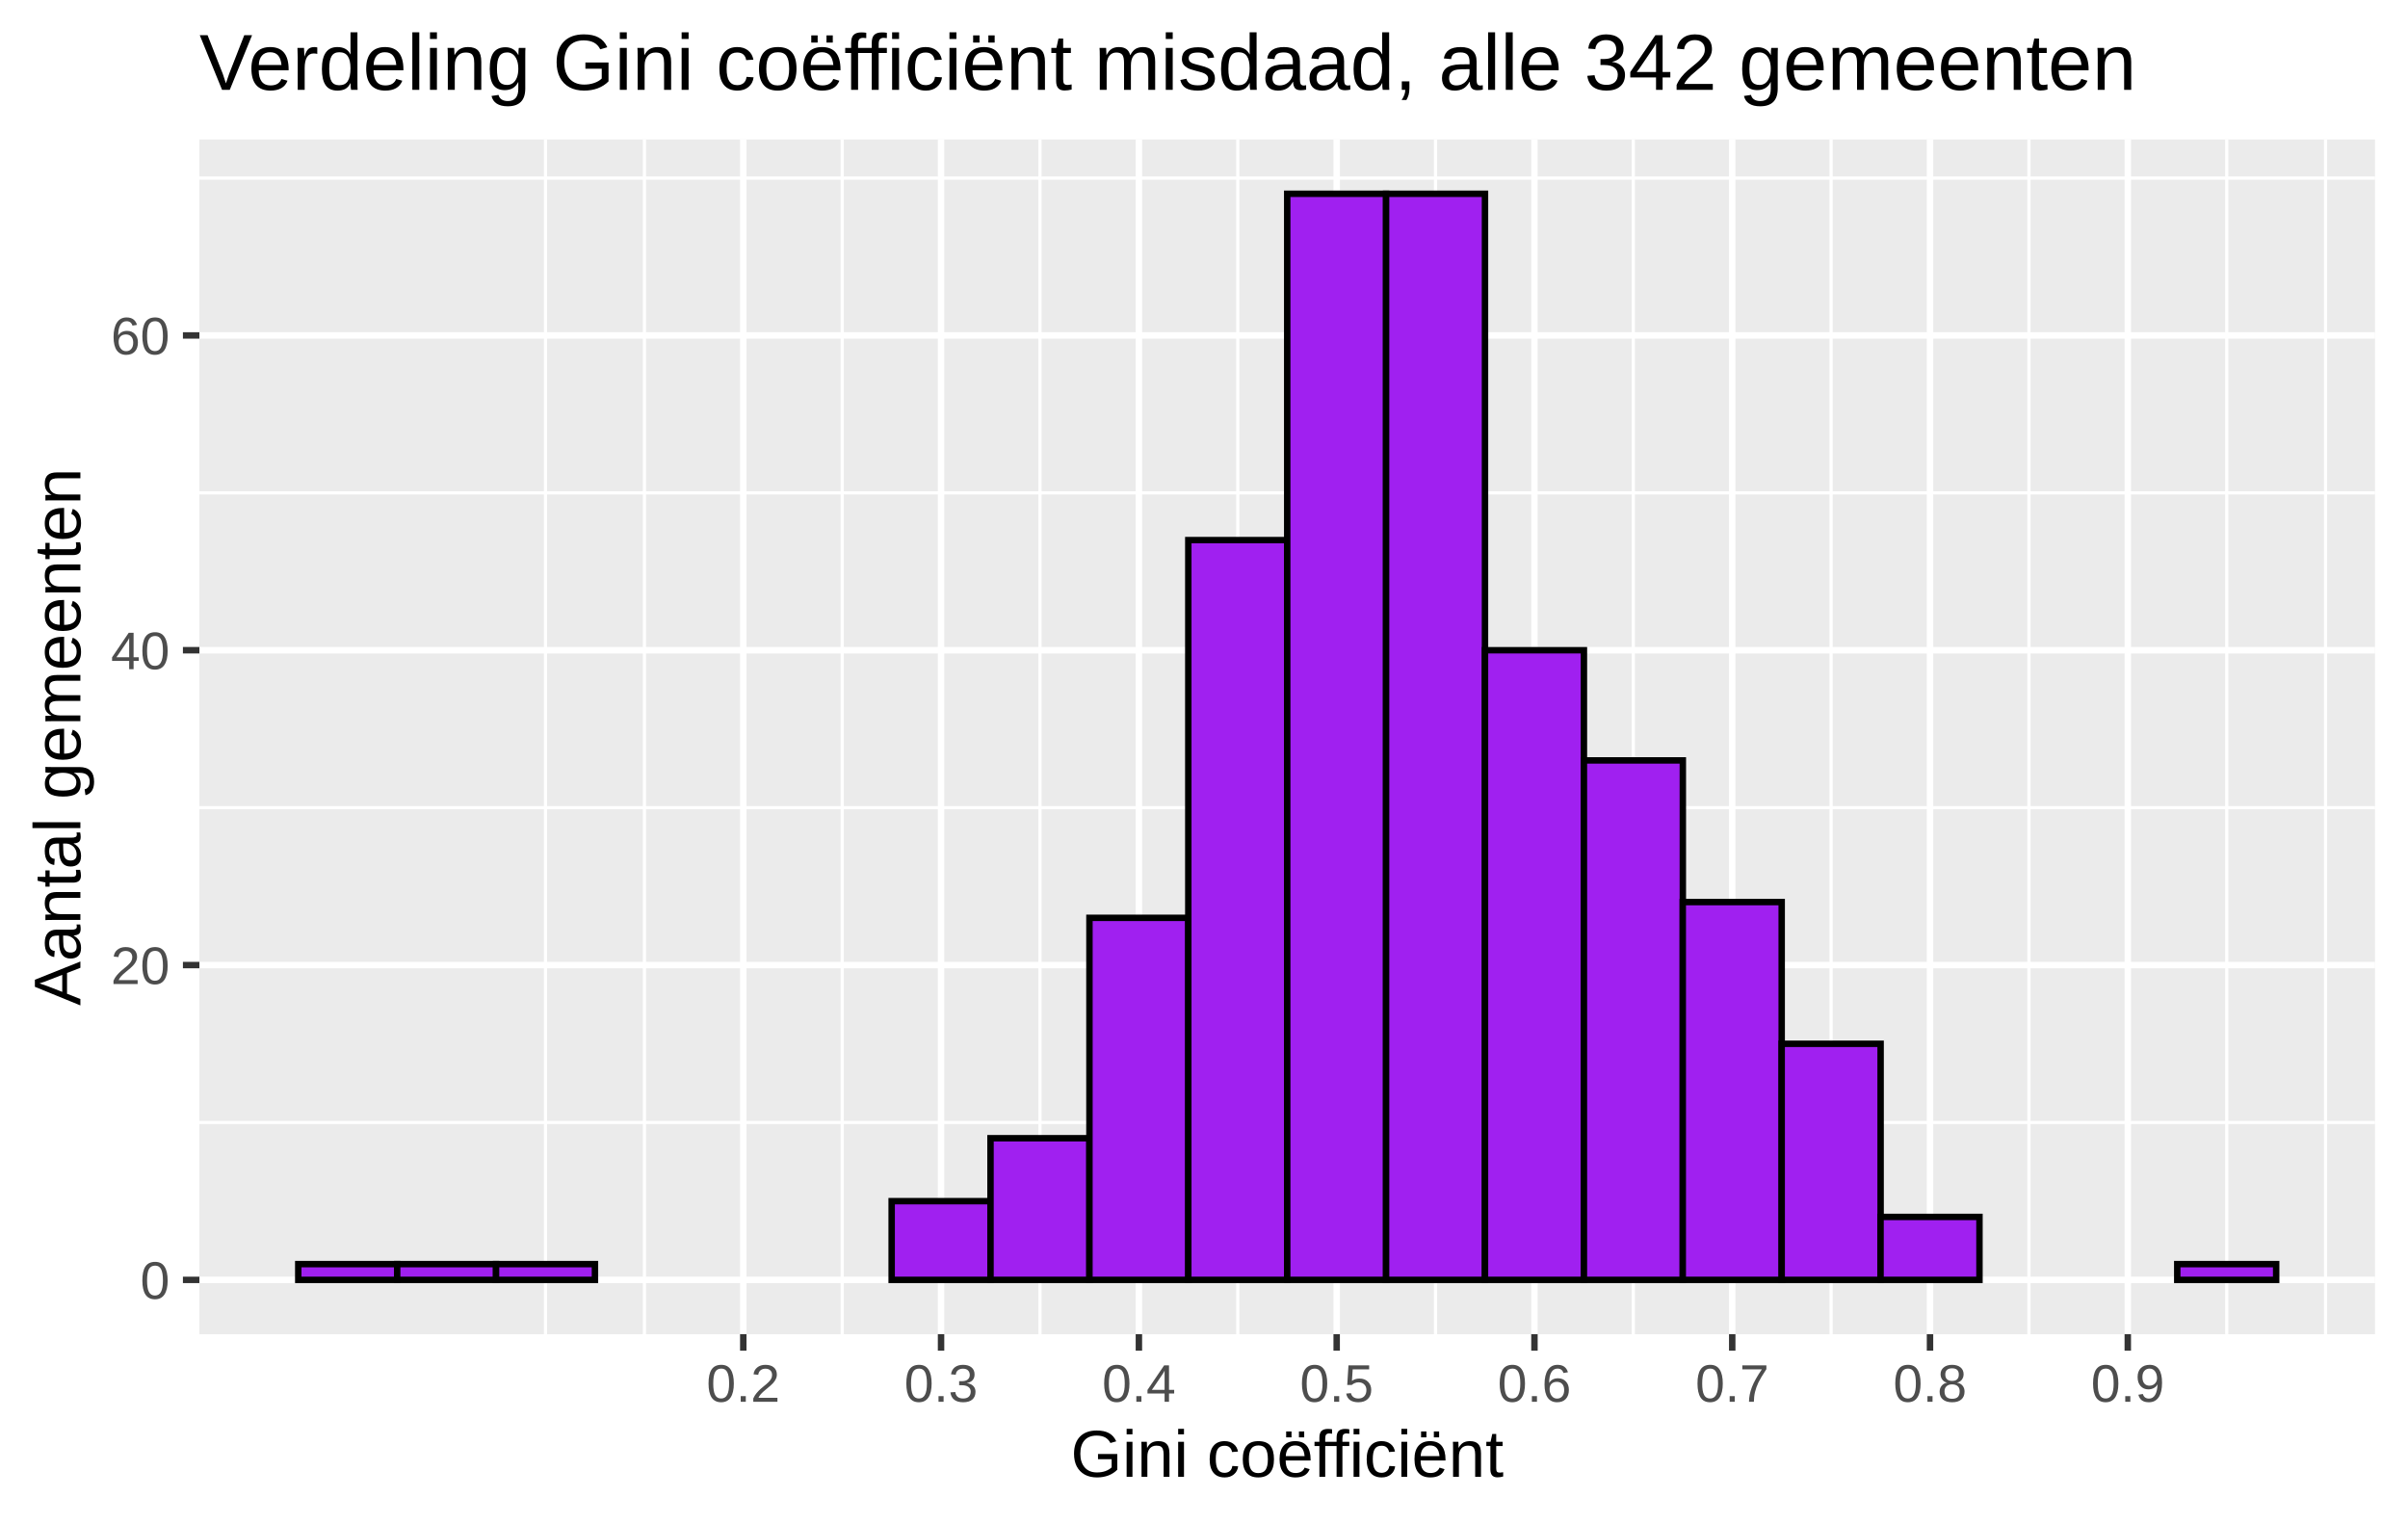
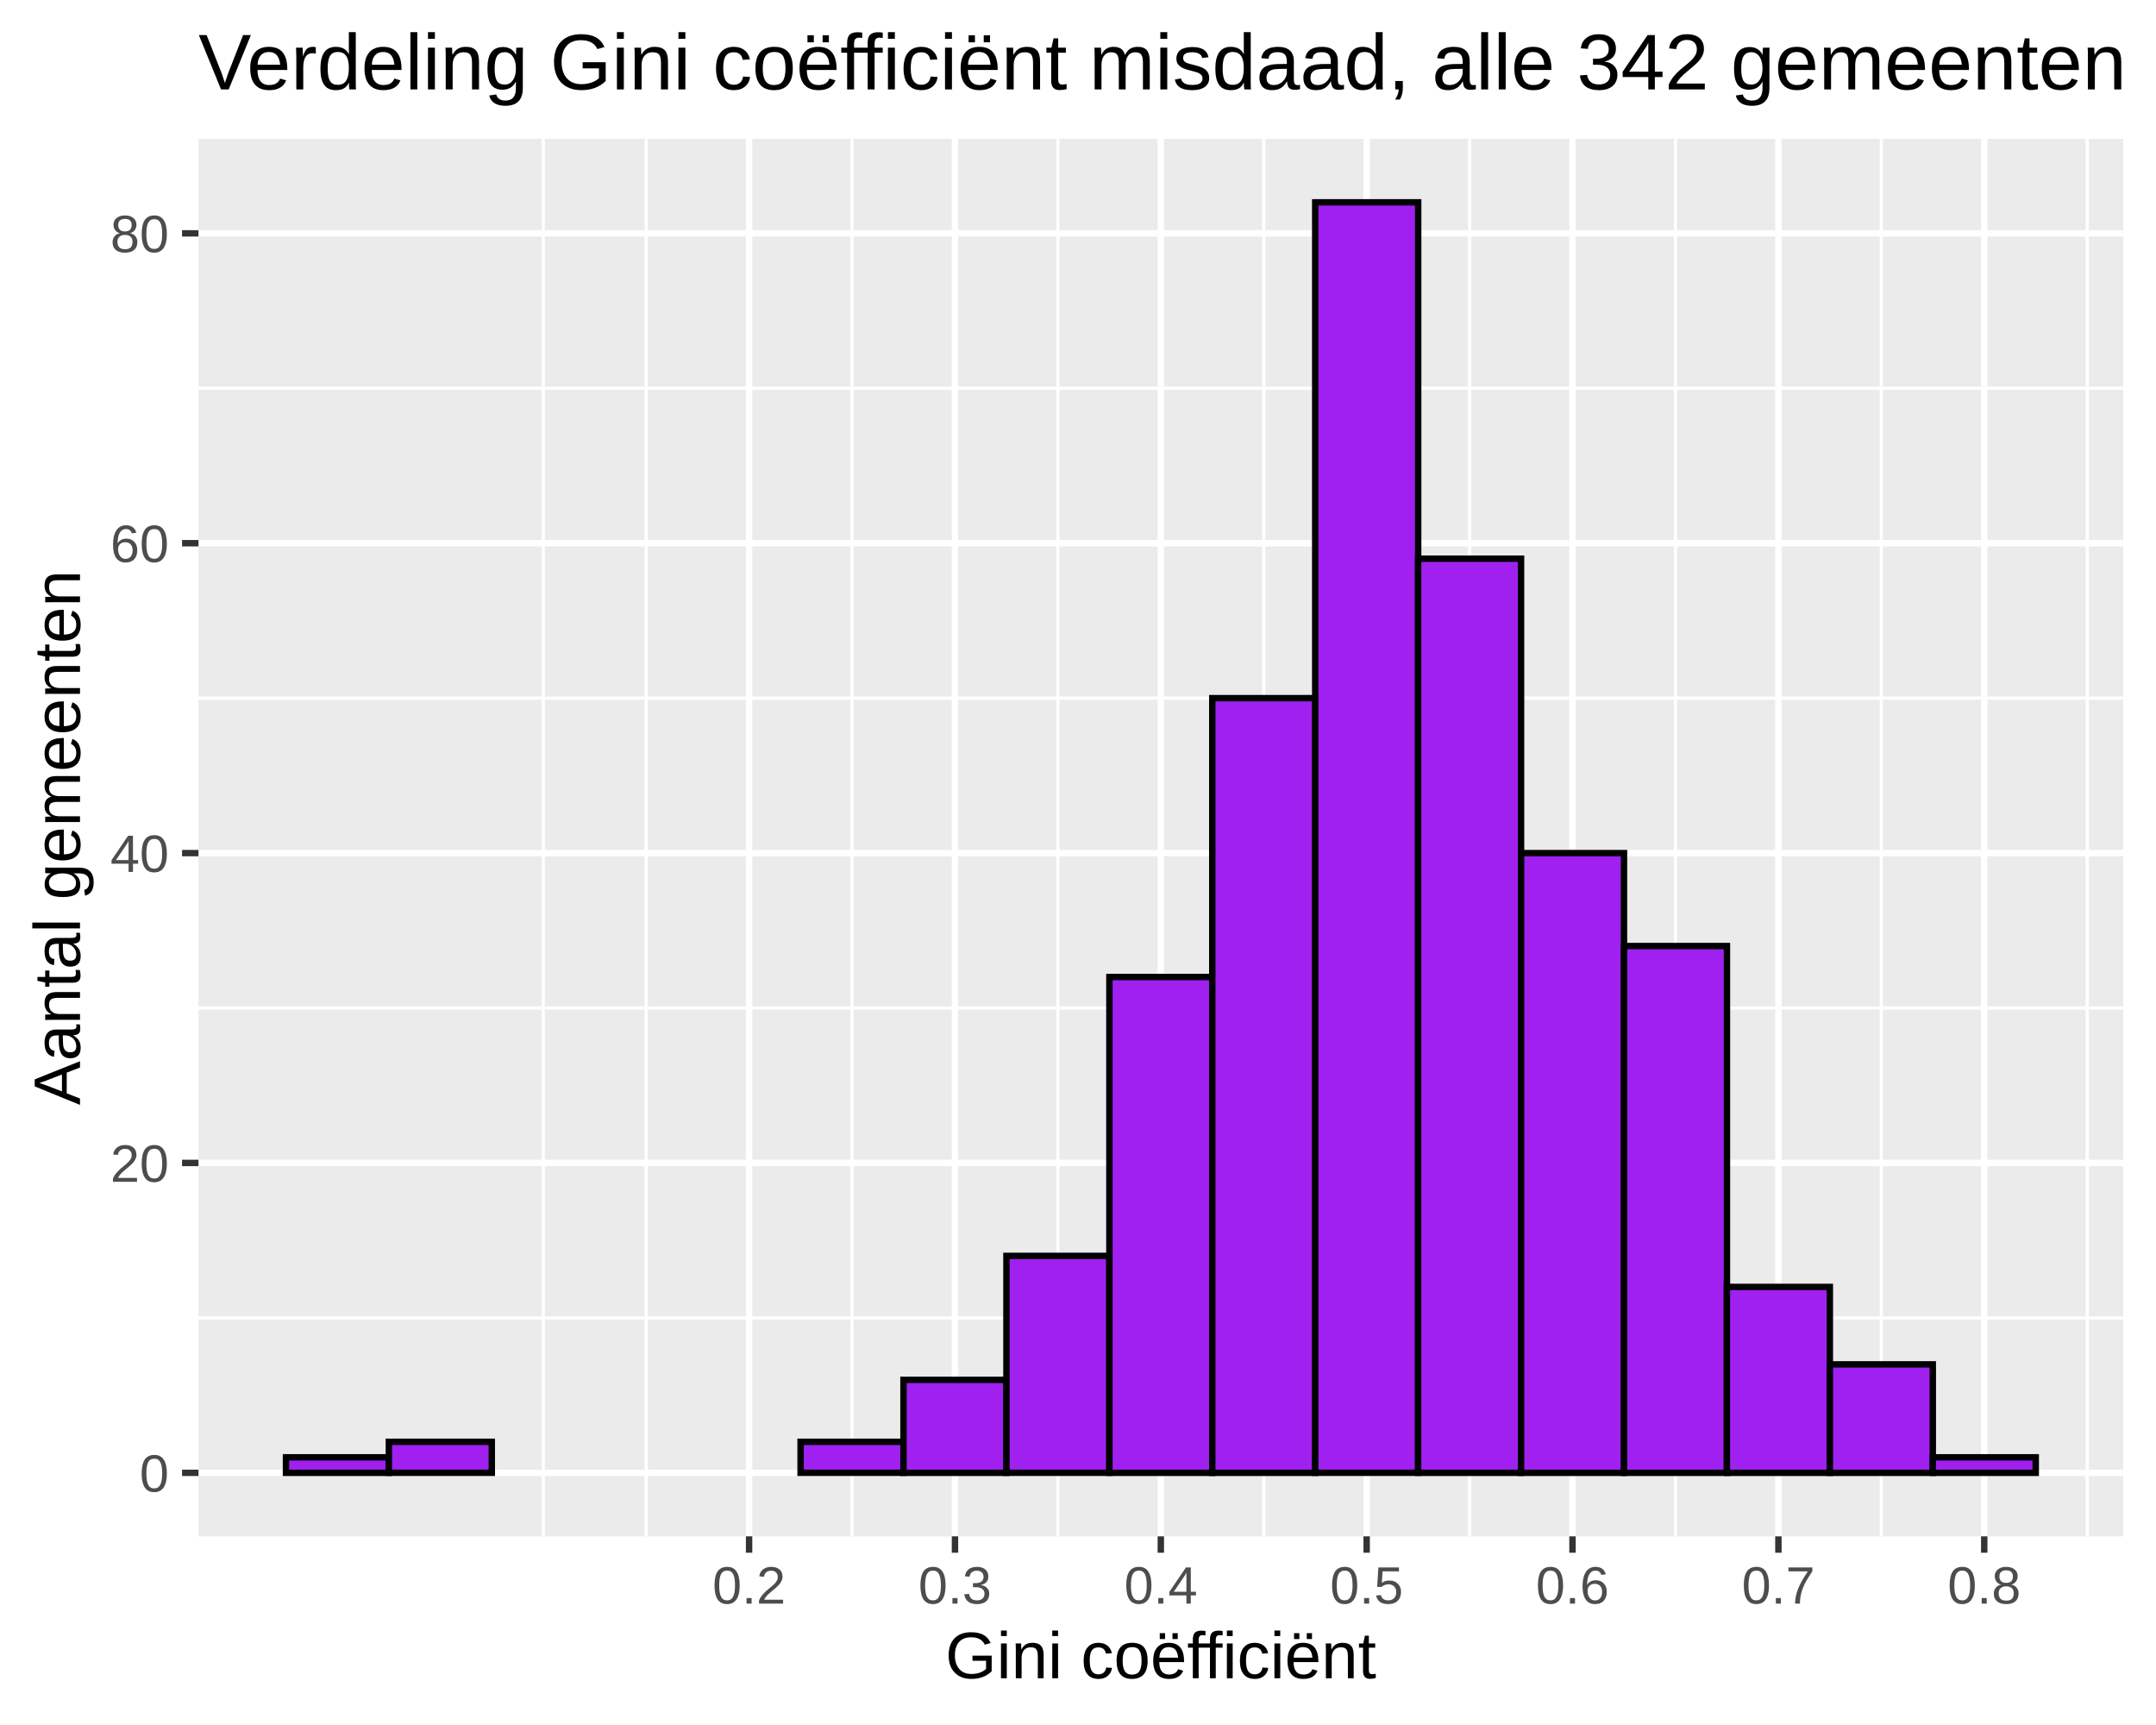
- <svg xmlns="http://www.w3.org/2000/svg" class="svglite" width="400.20pt" height="253.20pt" viewBox="0 0 400.20 253.20">
+ <svg xmlns="http://www.w3.org/2000/svg" class="svglite" width="360.00pt" height="288.00pt" viewBox="0 0 360.00 288.00">
  <defs>
    <style type="text/css">
    .svglite line, .svglite polyline, .svglite polygon, .svglite path, .svglite rect, .svglite circle {
      fill: none;
      stroke: #000000;
      stroke-linecap: round;
      stroke-linejoin: round;
      stroke-miterlimit: 10.00;
    }
    .svglite text {
      white-space: pre;
    }
  </style>
  </defs>
  <rect width="100%" height="100%" style="stroke: none; fill: #FFFFFF;" />
  <defs>
-     <clipPath id="cpMC4wMHw0MDAuMjB8MC4wMHwyNTMuMjA=">
-       <rect x="0.00" y="0.00" width="400.20" height="253.20" />
+     <clipPath id="cpMC4wMHwzNjAuMDB8MC4wMHwyODguMDA=">
+       <rect x="0.00" y="0.00" width="360.00" height="288.00" />
    </clipPath>
  </defs>
-   <g clip-path="url(#cpMC4wMHw0MDAuMjB8MC4wMHwyNTMuMjA=)">
-     <rect x="0.00" y="-0" width="400.20" height="253.20" style="stroke-width: 1.07; stroke: #FFFFFF; fill: #FFFFFF;" />
+   <g clip-path="url(#cpMC4wMHwzNjAuMDB8MC4wMHwyODguMDA=)">
+     <rect x="0.00" y="0.00" width="360.00" height="288.00" style="stroke-width: 1.07; stroke: #FFFFFF; fill: #FFFFFF;" />
  </g>
  <defs>
-     <clipPath id="cpMzMuMTR8Mzk0LjcyfDIzLjE4fDIyMS43MA==">
-       <rect x="33.14" y="23.18" width="361.58" height="198.53" />
+     <clipPath id="cpMzMuMTR8MzU0LjUyfDIzLjE4fDI1Ni41MA==">
+       <rect x="33.14" y="23.18" width="321.38" height="233.33" />
    </clipPath>
  </defs>
-   <g clip-path="url(#cpMzMuMTR8Mzk0LjcyfDIzLjE4fDIyMS43MA==)">
-     <rect x="33.14" y="23.18" width="361.58" height="198.53" style="stroke-width: 1.07; stroke: none; fill: #EBEBEB;" />
-     <polyline points="33.14,186.52 394.72,186.52 " style="stroke-width: 0.53; stroke: #FFFFFF; stroke-linecap: butt;" />
-     <polyline points="33.14,134.21 394.72,134.21 " style="stroke-width: 0.53; stroke: #FFFFFF; stroke-linecap: butt;" />
-     <polyline points="33.14,81.90 394.72,81.90 " style="stroke-width: 0.53; stroke: #FFFFFF; stroke-linecap: butt;" />
-     <polyline points="33.14,29.59 394.72,29.59 " style="stroke-width: 0.53; stroke: #FFFFFF; stroke-linecap: butt;" />
-     <polyline points="90.66,221.70 90.66,23.18 " style="stroke-width: 0.53; stroke: #FFFFFF; stroke-linecap: butt;" />
-     <polyline points="107.10,221.70 107.10,23.18 " style="stroke-width: 0.53; stroke: #FFFFFF; stroke-linecap: butt;" />
-     <polyline points="139.97,221.70 139.97,23.18 " style="stroke-width: 0.53; stroke: #FFFFFF; stroke-linecap: butt;" />
-     <polyline points="172.84,221.70 172.84,23.18 " style="stroke-width: 0.53; stroke: #FFFFFF; stroke-linecap: butt;" />
-     <polyline points="205.71,221.70 205.71,23.18 " style="stroke-width: 0.53; stroke: #FFFFFF; stroke-linecap: butt;" />
-     <polyline points="238.58,221.70 238.58,23.18 " style="stroke-width: 0.53; stroke: #FFFFFF; stroke-linecap: butt;" />
-     <polyline points="271.45,221.70 271.45,23.18 " style="stroke-width: 0.53; stroke: #FFFFFF; stroke-linecap: butt;" />
-     <polyline points="304.32,221.70 304.32,23.18 " style="stroke-width: 0.53; stroke: #FFFFFF; stroke-linecap: butt;" />
-     <polyline points="337.20,221.70 337.20,23.18 " style="stroke-width: 0.53; stroke: #FFFFFF; stroke-linecap: butt;" />
-     <polyline points="370.07,221.70 370.07,23.18 " style="stroke-width: 0.53; stroke: #FFFFFF; stroke-linecap: butt;" />
-     <polyline points="386.50,221.70 386.50,23.18 " style="stroke-width: 0.53; stroke: #FFFFFF; stroke-linecap: butt;" />
-     <polyline points="33.14,212.68 394.72,212.68 " style="stroke-width: 1.07; stroke: #FFFFFF; stroke-linecap: butt;" />
-     <polyline points="33.14,160.37 394.72,160.37 " style="stroke-width: 1.07; stroke: #FFFFFF; stroke-linecap: butt;" />
-     <polyline points="33.14,108.05 394.72,108.05 " style="stroke-width: 1.07; stroke: #FFFFFF; stroke-linecap: butt;" />
-     <polyline points="33.14,55.74 394.72,55.74 " style="stroke-width: 1.07; stroke: #FFFFFF; stroke-linecap: butt;" />
-     <polyline points="123.53,221.70 123.53,23.18 " style="stroke-width: 1.07; stroke: #FFFFFF; stroke-linecap: butt;" />
-     <polyline points="156.40,221.70 156.40,23.18 " style="stroke-width: 1.07; stroke: #FFFFFF; stroke-linecap: butt;" />
-     <polyline points="189.28,221.70 189.28,23.18 " style="stroke-width: 1.07; stroke: #FFFFFF; stroke-linecap: butt;" />
-     <polyline points="222.15,221.70 222.15,23.18 " style="stroke-width: 1.07; stroke: #FFFFFF; stroke-linecap: butt;" />
-     <polyline points="255.02,221.70 255.02,23.18 " style="stroke-width: 1.07; stroke: #FFFFFF; stroke-linecap: butt;" />
-     <polyline points="287.89,221.70 287.89,23.18 " style="stroke-width: 1.07; stroke: #FFFFFF; stroke-linecap: butt;" />
-     <polyline points="320.76,221.70 320.76,23.18 " style="stroke-width: 1.07; stroke: #FFFFFF; stroke-linecap: butt;" />
-     <polyline points="353.63,221.70 353.63,23.18 " style="stroke-width: 1.07; stroke: #FFFFFF; stroke-linecap: butt;" />
-     <rect x="49.57" y="210.06" width="16.44" height="2.62" style="stroke-width: 1.07; stroke-linecap: butt; stroke-linejoin: miter; fill: #A020F0;" />
-     <rect x="66.01" y="210.06" width="16.44" height="2.62" style="stroke-width: 1.07; stroke-linecap: butt; stroke-linejoin: miter; fill: #A020F0;" />
-     <rect x="82.44" y="210.06" width="16.44" height="2.62" style="stroke-width: 1.07; stroke-linecap: butt; stroke-linejoin: miter; fill: #A020F0;" />
-     <rect x="98.88" y="212.68" width="16.44" height="0.00" style="stroke-width: 1.07; stroke-linecap: butt; stroke-linejoin: miter; fill: #A020F0;" />
-     <rect x="115.32" y="212.68" width="16.44" height="0.00" style="stroke-width: 1.07; stroke-linecap: butt; stroke-linejoin: miter; fill: #A020F0;" />
-     <rect x="131.75" y="212.68" width="16.44" height="0.00" style="stroke-width: 1.07; stroke-linecap: butt; stroke-linejoin: miter; fill: #A020F0;" />
-     <rect x="148.19" y="199.60" width="16.44" height="13.08" style="stroke-width: 1.07; stroke-linecap: butt; stroke-linejoin: miter; fill: #A020F0;" />
-     <rect x="164.62" y="189.14" width="16.44" height="23.54" style="stroke-width: 1.07; stroke-linecap: butt; stroke-linejoin: miter; fill: #A020F0;" />
-     <rect x="181.06" y="152.52" width="16.44" height="60.16" style="stroke-width: 1.07; stroke-linecap: butt; stroke-linejoin: miter; fill: #A020F0;" />
-     <rect x="197.49" y="89.75" width="16.44" height="122.93" style="stroke-width: 1.07; stroke-linecap: butt; stroke-linejoin: miter; fill: #A020F0;" />
-     <rect x="213.93" y="32.20" width="16.44" height="180.48" style="stroke-width: 1.07; stroke-linecap: butt; stroke-linejoin: miter; fill: #A020F0;" />
-     <rect x="230.36" y="32.20" width="16.44" height="180.48" style="stroke-width: 1.07; stroke-linecap: butt; stroke-linejoin: miter; fill: #A020F0;" />
-     <rect x="246.80" y="108.05" width="16.44" height="104.63" style="stroke-width: 1.07; stroke-linecap: butt; stroke-linejoin: miter; fill: #A020F0;" />
-     <rect x="263.24" y="126.36" width="16.44" height="86.32" style="stroke-width: 1.07; stroke-linecap: butt; stroke-linejoin: miter; fill: #A020F0;" />
-     <rect x="279.67" y="149.90" width="16.44" height="62.78" style="stroke-width: 1.07; stroke-linecap: butt; stroke-linejoin: miter; fill: #A020F0;" />
-     <rect x="296.11" y="173.45" width="16.44" height="39.23" style="stroke-width: 1.07; stroke-linecap: butt; stroke-linejoin: miter; fill: #A020F0;" />
-     <rect x="312.54" y="202.22" width="16.44" height="10.46" style="stroke-width: 1.07; stroke-linecap: butt; stroke-linejoin: miter; fill: #A020F0;" />
-     <rect x="328.98" y="212.68" width="16.44" height="0.00" style="stroke-width: 1.07; stroke-linecap: butt; stroke-linejoin: miter; fill: #A020F0;" />
-     <rect x="345.41" y="212.68" width="16.44" height="0.00" style="stroke-width: 1.07; stroke-linecap: butt; stroke-linejoin: miter; fill: #A020F0;" />
-     <rect x="361.85" y="210.06" width="16.44" height="2.62" style="stroke-width: 1.07; stroke-linecap: butt; stroke-linejoin: miter; fill: #A020F0;" />
+   <g clip-path="url(#cpMzMuMTR8MzU0LjUyfDIzLjE4fDI1Ni41MA==)">
+     <rect x="33.14" y="23.18" width="321.38" height="233.33" style="stroke-width: 1.07; stroke: none; fill: #EBEBEB;" />
+     <polyline points="33.14,220.03 354.52,220.03 " style="stroke-width: 0.53; stroke: #FFFFFF; stroke-linecap: butt;" />
+     <polyline points="33.14,168.29 354.52,168.29 " style="stroke-width: 0.53; stroke: #FFFFFF; stroke-linecap: butt;" />
+     <polyline points="33.14,116.56 354.52,116.56 " style="stroke-width: 0.53; stroke: #FFFFFF; stroke-linecap: butt;" />
+     <polyline points="33.14,64.82 354.52,64.82 " style="stroke-width: 0.53; stroke: #FFFFFF; stroke-linecap: butt;" />
+     <polyline points="90.71,256.50 90.71,23.18 " style="stroke-width: 0.53; stroke: #FFFFFF; stroke-linecap: butt;" />
+     <polyline points="107.90,256.50 107.90,23.18 " style="stroke-width: 0.53; stroke: #FFFFFF; stroke-linecap: butt;" />
+     <polyline points="142.27,256.50 142.27,23.18 " style="stroke-width: 0.53; stroke: #FFFFFF; stroke-linecap: butt;" />
+     <polyline points="176.64,256.50 176.64,23.18 " style="stroke-width: 0.53; stroke: #FFFFFF; stroke-linecap: butt;" />
+     <polyline points="211.02,256.50 211.02,23.18 " style="stroke-width: 0.53; stroke: #FFFFFF; stroke-linecap: butt;" />
+     <polyline points="245.39,256.50 245.39,23.18 " style="stroke-width: 0.53; stroke: #FFFFFF; stroke-linecap: butt;" />
+     <polyline points="279.76,256.50 279.76,23.18 " style="stroke-width: 0.53; stroke: #FFFFFF; stroke-linecap: butt;" />
+     <polyline points="314.13,256.50 314.13,23.18 " style="stroke-width: 0.53; stroke: #FFFFFF; stroke-linecap: butt;" />
+     <polyline points="348.51,256.50 348.51,23.18 " style="stroke-width: 0.53; stroke: #FFFFFF; stroke-linecap: butt;" />
+     <polyline points="33.14,245.90 354.52,245.90 " style="stroke-width: 1.07; stroke: #FFFFFF; stroke-linecap: butt;" />
+     <polyline points="33.14,194.16 354.52,194.16 " style="stroke-width: 1.07; stroke: #FFFFFF; stroke-linecap: butt;" />
+     <polyline points="33.14,142.43 354.52,142.43 " style="stroke-width: 1.07; stroke: #FFFFFF; stroke-linecap: butt;" />
+     <polyline points="33.14,90.69 354.52,90.69 " style="stroke-width: 1.07; stroke: #FFFFFF; stroke-linecap: butt;" />
+     <polyline points="33.14,38.96 354.52,38.96 " style="stroke-width: 1.07; stroke: #FFFFFF; stroke-linecap: butt;" />
+     <polyline points="125.08,256.50 125.08,23.18 " style="stroke-width: 1.07; stroke: #FFFFFF; stroke-linecap: butt;" />
+     <polyline points="159.46,256.50 159.46,23.18 " style="stroke-width: 1.07; stroke: #FFFFFF; stroke-linecap: butt;" />
+     <polyline points="193.83,256.50 193.83,23.18 " style="stroke-width: 1.07; stroke: #FFFFFF; stroke-linecap: butt;" />
+     <polyline points="228.20,256.50 228.20,23.18 " style="stroke-width: 1.07; stroke: #FFFFFF; stroke-linecap: butt;" />
+     <polyline points="262.57,256.50 262.57,23.18 " style="stroke-width: 1.07; stroke: #FFFFFF; stroke-linecap: butt;" />
+     <polyline points="296.95,256.50 296.95,23.18 " style="stroke-width: 1.07; stroke: #FFFFFF; stroke-linecap: butt;" />
+     <polyline points="331.32,256.50 331.32,23.18 " style="stroke-width: 1.07; stroke: #FFFFFF; stroke-linecap: butt;" />
+     <rect x="47.75" y="243.31" width="17.19" height="2.59" style="stroke-width: 1.07; stroke-linecap: butt; stroke-linejoin: miter; fill: #A020F0;" />
+     <rect x="64.93" y="240.72" width="17.19" height="5.17" style="stroke-width: 1.07; stroke-linecap: butt; stroke-linejoin: miter; fill: #A020F0;" />
+     <rect x="82.12" y="245.90" width="17.19" height="0.00" style="stroke-width: 1.07; stroke-linecap: butt; stroke-linejoin: miter; fill: #A020F0;" />
+     <rect x="99.30" y="245.90" width="17.19" height="0.00" style="stroke-width: 1.07; stroke-linecap: butt; stroke-linejoin: miter; fill: #A020F0;" />
+     <rect x="116.49" y="245.90" width="17.19" height="0.00" style="stroke-width: 1.07; stroke-linecap: butt; stroke-linejoin: miter; fill: #A020F0;" />
+     <rect x="133.68" y="240.72" width="17.19" height="5.17" style="stroke-width: 1.07; stroke-linecap: butt; stroke-linejoin: miter; fill: #A020F0;" />
+     <rect x="150.86" y="230.38" width="17.19" height="15.52" style="stroke-width: 1.07; stroke-linecap: butt; stroke-linejoin: miter; fill: #A020F0;" />
+     <rect x="168.05" y="209.68" width="17.19" height="36.21" style="stroke-width: 1.07; stroke-linecap: butt; stroke-linejoin: miter; fill: #A020F0;" />
+     <rect x="185.24" y="163.12" width="17.19" height="82.78" style="stroke-width: 1.07; stroke-linecap: butt; stroke-linejoin: miter; fill: #A020F0;" />
+     <rect x="202.42" y="116.56" width="17.19" height="129.34" style="stroke-width: 1.07; stroke-linecap: butt; stroke-linejoin: miter; fill: #A020F0;" />
+     <rect x="219.61" y="33.78" width="17.19" height="212.11" style="stroke-width: 1.07; stroke-linecap: butt; stroke-linejoin: miter; fill: #A020F0;" />
+     <rect x="236.79" y="93.28" width="17.19" height="152.62" style="stroke-width: 1.07; stroke-linecap: butt; stroke-linejoin: miter; fill: #A020F0;" />
+     <rect x="253.98" y="142.43" width="17.19" height="103.47" style="stroke-width: 1.07; stroke-linecap: butt; stroke-linejoin: miter; fill: #A020F0;" />
+     <rect x="271.17" y="157.95" width="17.19" height="87.95" style="stroke-width: 1.07; stroke-linecap: butt; stroke-linejoin: miter; fill: #A020F0;" />
+     <rect x="288.35" y="214.86" width="17.19" height="31.04" style="stroke-width: 1.07; stroke-linecap: butt; stroke-linejoin: miter; fill: #A020F0;" />
+     <rect x="305.54" y="227.79" width="17.19" height="18.11" style="stroke-width: 1.07; stroke-linecap: butt; stroke-linejoin: miter; fill: #A020F0;" />
+     <rect x="322.73" y="243.31" width="17.19" height="2.59" style="stroke-width: 1.07; stroke-linecap: butt; stroke-linejoin: miter; fill: #A020F0;" />
  </g>
-   <g clip-path="url(#cpMC4wMHw0MDAuMjB8MC4wMHwyNTMuMjA=)">
-     <text x="28.21" y="215.83" text-anchor="end" style="font-size: 8.80px;fill: #4D4D4D; font-family: &quot;Arial&quot;;" textLength="4.90px" lengthAdjust="spacingAndGlyphs">0</text>
-     <text x="28.21" y="163.52" text-anchor="end" style="font-size: 8.80px;fill: #4D4D4D; font-family: &quot;Arial&quot;;" textLength="9.79px" lengthAdjust="spacingAndGlyphs">20</text>
-     <text x="28.21" y="111.20" text-anchor="end" style="font-size: 8.80px;fill: #4D4D4D; font-family: &quot;Arial&quot;;" textLength="9.79px" lengthAdjust="spacingAndGlyphs">40</text>
-     <text x="28.21" y="58.89" text-anchor="end" style="font-size: 8.80px;fill: #4D4D4D; font-family: &quot;Arial&quot;;" textLength="9.79px" lengthAdjust="spacingAndGlyphs">60</text>
-     <polyline points="30.40,212.68 33.14,212.68 " style="stroke-width: 1.07; stroke: #333333; stroke-linecap: butt;" />
-     <polyline points="30.40,160.37 33.14,160.37 " style="stroke-width: 1.07; stroke: #333333; stroke-linecap: butt;" />
-     <polyline points="30.40,108.05 33.14,108.05 " style="stroke-width: 1.07; stroke: #333333; stroke-linecap: butt;" />
-     <polyline points="30.40,55.74 33.14,55.74 " style="stroke-width: 1.07; stroke: #333333; stroke-linecap: butt;" />
-     <polyline points="123.53,224.44 123.53,221.70 " style="stroke-width: 1.07; stroke: #333333; stroke-linecap: butt;" />
-     <polyline points="156.40,224.44 156.40,221.70 " style="stroke-width: 1.07; stroke: #333333; stroke-linecap: butt;" />
-     <polyline points="189.28,224.44 189.28,221.70 " style="stroke-width: 1.07; stroke: #333333; stroke-linecap: butt;" />
-     <polyline points="222.15,224.44 222.15,221.70 " style="stroke-width: 1.07; stroke: #333333; stroke-linecap: butt;" />
-     <polyline points="255.02,224.44 255.02,221.70 " style="stroke-width: 1.07; stroke: #333333; stroke-linecap: butt;" />
-     <polyline points="287.89,224.44 287.89,221.70 " style="stroke-width: 1.07; stroke: #333333; stroke-linecap: butt;" />
-     <polyline points="320.76,224.44 320.76,221.70 " style="stroke-width: 1.07; stroke: #333333; stroke-linecap: butt;" />
-     <polyline points="353.63,224.44 353.63,221.70 " style="stroke-width: 1.07; stroke: #333333; stroke-linecap: butt;" />
-     <text x="123.53" y="232.94" text-anchor="middle" style="font-size: 8.80px;fill: #4D4D4D; font-family: &quot;Arial&quot;;" textLength="12.24px" lengthAdjust="spacingAndGlyphs">0.2</text>
-     <text x="156.40" y="232.94" text-anchor="middle" style="font-size: 8.80px;fill: #4D4D4D; font-family: &quot;Arial&quot;;" textLength="12.24px" lengthAdjust="spacingAndGlyphs">0.3</text>
-     <text x="189.28" y="232.94" text-anchor="middle" style="font-size: 8.80px;fill: #4D4D4D; font-family: &quot;Arial&quot;;" textLength="12.24px" lengthAdjust="spacingAndGlyphs">0.4</text>
-     <text x="222.15" y="232.94" text-anchor="middle" style="font-size: 8.80px;fill: #4D4D4D; font-family: &quot;Arial&quot;;" textLength="12.24px" lengthAdjust="spacingAndGlyphs">0.5</text>
-     <text x="255.02" y="232.94" text-anchor="middle" style="font-size: 8.80px;fill: #4D4D4D; font-family: &quot;Arial&quot;;" textLength="12.24px" lengthAdjust="spacingAndGlyphs">0.6</text>
-     <text x="287.89" y="232.94" text-anchor="middle" style="font-size: 8.80px;fill: #4D4D4D; font-family: &quot;Arial&quot;;" textLength="12.24px" lengthAdjust="spacingAndGlyphs">0.7</text>
-     <text x="320.76" y="232.94" text-anchor="middle" style="font-size: 8.80px;fill: #4D4D4D; font-family: &quot;Arial&quot;;" textLength="12.24px" lengthAdjust="spacingAndGlyphs">0.8</text>
-     <text x="353.63" y="232.94" text-anchor="middle" style="font-size: 8.80px;fill: #4D4D4D; font-family: &quot;Arial&quot;;" textLength="12.24px" lengthAdjust="spacingAndGlyphs">0.9</text>
-     <text x="213.93" y="245.40" text-anchor="middle" style="font-size: 11.00px; font-family: &quot;Arial&quot;;" textLength="71.96px" lengthAdjust="spacingAndGlyphs">Gini coëfficiënt</text>
-     <text transform="translate(13.36,122.44) rotate(-90)" text-anchor="middle" style="font-size: 11.00px; font-family: &quot;Arial&quot;;" textLength="89.32px" lengthAdjust="spacingAndGlyphs">Aantal gemeenten</text>
+   <g clip-path="url(#cpMC4wMHwzNjAuMDB8MC4wMHwyODguMDA=)">
+     <text x="28.21" y="249.05" text-anchor="end" style="font-size: 8.80px;fill: #4D4D4D; font-family: &quot;Arial&quot;;" textLength="4.90px" lengthAdjust="spacingAndGlyphs">0</text>
+     <text x="28.21" y="197.31" text-anchor="end" style="font-size: 8.80px;fill: #4D4D4D; font-family: &quot;Arial&quot;;" textLength="9.79px" lengthAdjust="spacingAndGlyphs">20</text>
+     <text x="28.21" y="145.58" text-anchor="end" style="font-size: 8.80px;fill: #4D4D4D; font-family: &quot;Arial&quot;;" textLength="9.79px" lengthAdjust="spacingAndGlyphs">40</text>
+     <text x="28.21" y="93.84" text-anchor="end" style="font-size: 8.80px;fill: #4D4D4D; font-family: &quot;Arial&quot;;" textLength="9.79px" lengthAdjust="spacingAndGlyphs">60</text>
+     <text x="28.21" y="42.11" text-anchor="end" style="font-size: 8.80px;fill: #4D4D4D; font-family: &quot;Arial&quot;;" textLength="9.79px" lengthAdjust="spacingAndGlyphs">80</text>
+     <polyline points="30.40,245.90 33.14,245.90 " style="stroke-width: 1.07; stroke: #333333; stroke-linecap: butt;" />
+     <polyline points="30.40,194.16 33.14,194.16 " style="stroke-width: 1.07; stroke: #333333; stroke-linecap: butt;" />
+     <polyline points="30.40,142.43 33.14,142.43 " style="stroke-width: 1.07; stroke: #333333; stroke-linecap: butt;" />
+     <polyline points="30.40,90.69 33.14,90.69 " style="stroke-width: 1.07; stroke: #333333; stroke-linecap: butt;" />
+     <polyline points="30.40,38.96 33.14,38.96 " style="stroke-width: 1.07; stroke: #333333; stroke-linecap: butt;" />
+     <polyline points="125.08,259.24 125.08,256.50 " style="stroke-width: 1.07; stroke: #333333; stroke-linecap: butt;" />
+     <polyline points="159.46,259.24 159.46,256.50 " style="stroke-width: 1.07; stroke: #333333; stroke-linecap: butt;" />
+     <polyline points="193.83,259.24 193.83,256.50 " style="stroke-width: 1.07; stroke: #333333; stroke-linecap: butt;" />
+     <polyline points="228.20,259.24 228.20,256.50 " style="stroke-width: 1.07; stroke: #333333; stroke-linecap: butt;" />
+     <polyline points="262.57,259.24 262.57,256.50 " style="stroke-width: 1.07; stroke: #333333; stroke-linecap: butt;" />
+     <polyline points="296.95,259.24 296.95,256.50 " style="stroke-width: 1.07; stroke: #333333; stroke-linecap: butt;" />
+     <polyline points="331.32,259.24 331.32,256.50 " style="stroke-width: 1.07; stroke: #333333; stroke-linecap: butt;" />
+     <text x="125.08" y="267.74" text-anchor="middle" style="font-size: 8.80px;fill: #4D4D4D; font-family: &quot;Arial&quot;;" textLength="12.24px" lengthAdjust="spacingAndGlyphs">0.2</text>
+     <text x="159.46" y="267.74" text-anchor="middle" style="font-size: 8.80px;fill: #4D4D4D; font-family: &quot;Arial&quot;;" textLength="12.24px" lengthAdjust="spacingAndGlyphs">0.3</text>
+     <text x="193.83" y="267.74" text-anchor="middle" style="font-size: 8.80px;fill: #4D4D4D; font-family: &quot;Arial&quot;;" textLength="12.24px" lengthAdjust="spacingAndGlyphs">0.4</text>
+     <text x="228.20" y="267.74" text-anchor="middle" style="font-size: 8.80px;fill: #4D4D4D; font-family: &quot;Arial&quot;;" textLength="12.24px" lengthAdjust="spacingAndGlyphs">0.5</text>
+     <text x="262.57" y="267.74" text-anchor="middle" style="font-size: 8.80px;fill: #4D4D4D; font-family: &quot;Arial&quot;;" textLength="12.24px" lengthAdjust="spacingAndGlyphs">0.6</text>
+     <text x="296.95" y="267.74" text-anchor="middle" style="font-size: 8.80px;fill: #4D4D4D; font-family: &quot;Arial&quot;;" textLength="12.24px" lengthAdjust="spacingAndGlyphs">0.7</text>
+     <text x="331.32" y="267.74" text-anchor="middle" style="font-size: 8.80px;fill: #4D4D4D; font-family: &quot;Arial&quot;;" textLength="12.24px" lengthAdjust="spacingAndGlyphs">0.8</text>
+     <text x="193.83" y="280.20" text-anchor="middle" style="font-size: 11.00px; font-family: &quot;Arial&quot;;" textLength="71.96px" lengthAdjust="spacingAndGlyphs">Gini coëfficiënt</text>
+     <text transform="translate(13.36,139.84) rotate(-90)" text-anchor="middle" style="font-size: 11.00px; font-family: &quot;Arial&quot;;" textLength="89.32px" lengthAdjust="spacingAndGlyphs">Aantal gemeenten</text>
    <text x="33.14" y="14.93" style="font-size: 13.20px; font-family: &quot;Arial&quot;;" textLength="321.69px" lengthAdjust="spacingAndGlyphs">Verdeling Gini coëfficiënt misdaad, alle 342 gemeenten</text>
  </g>
</svg>
